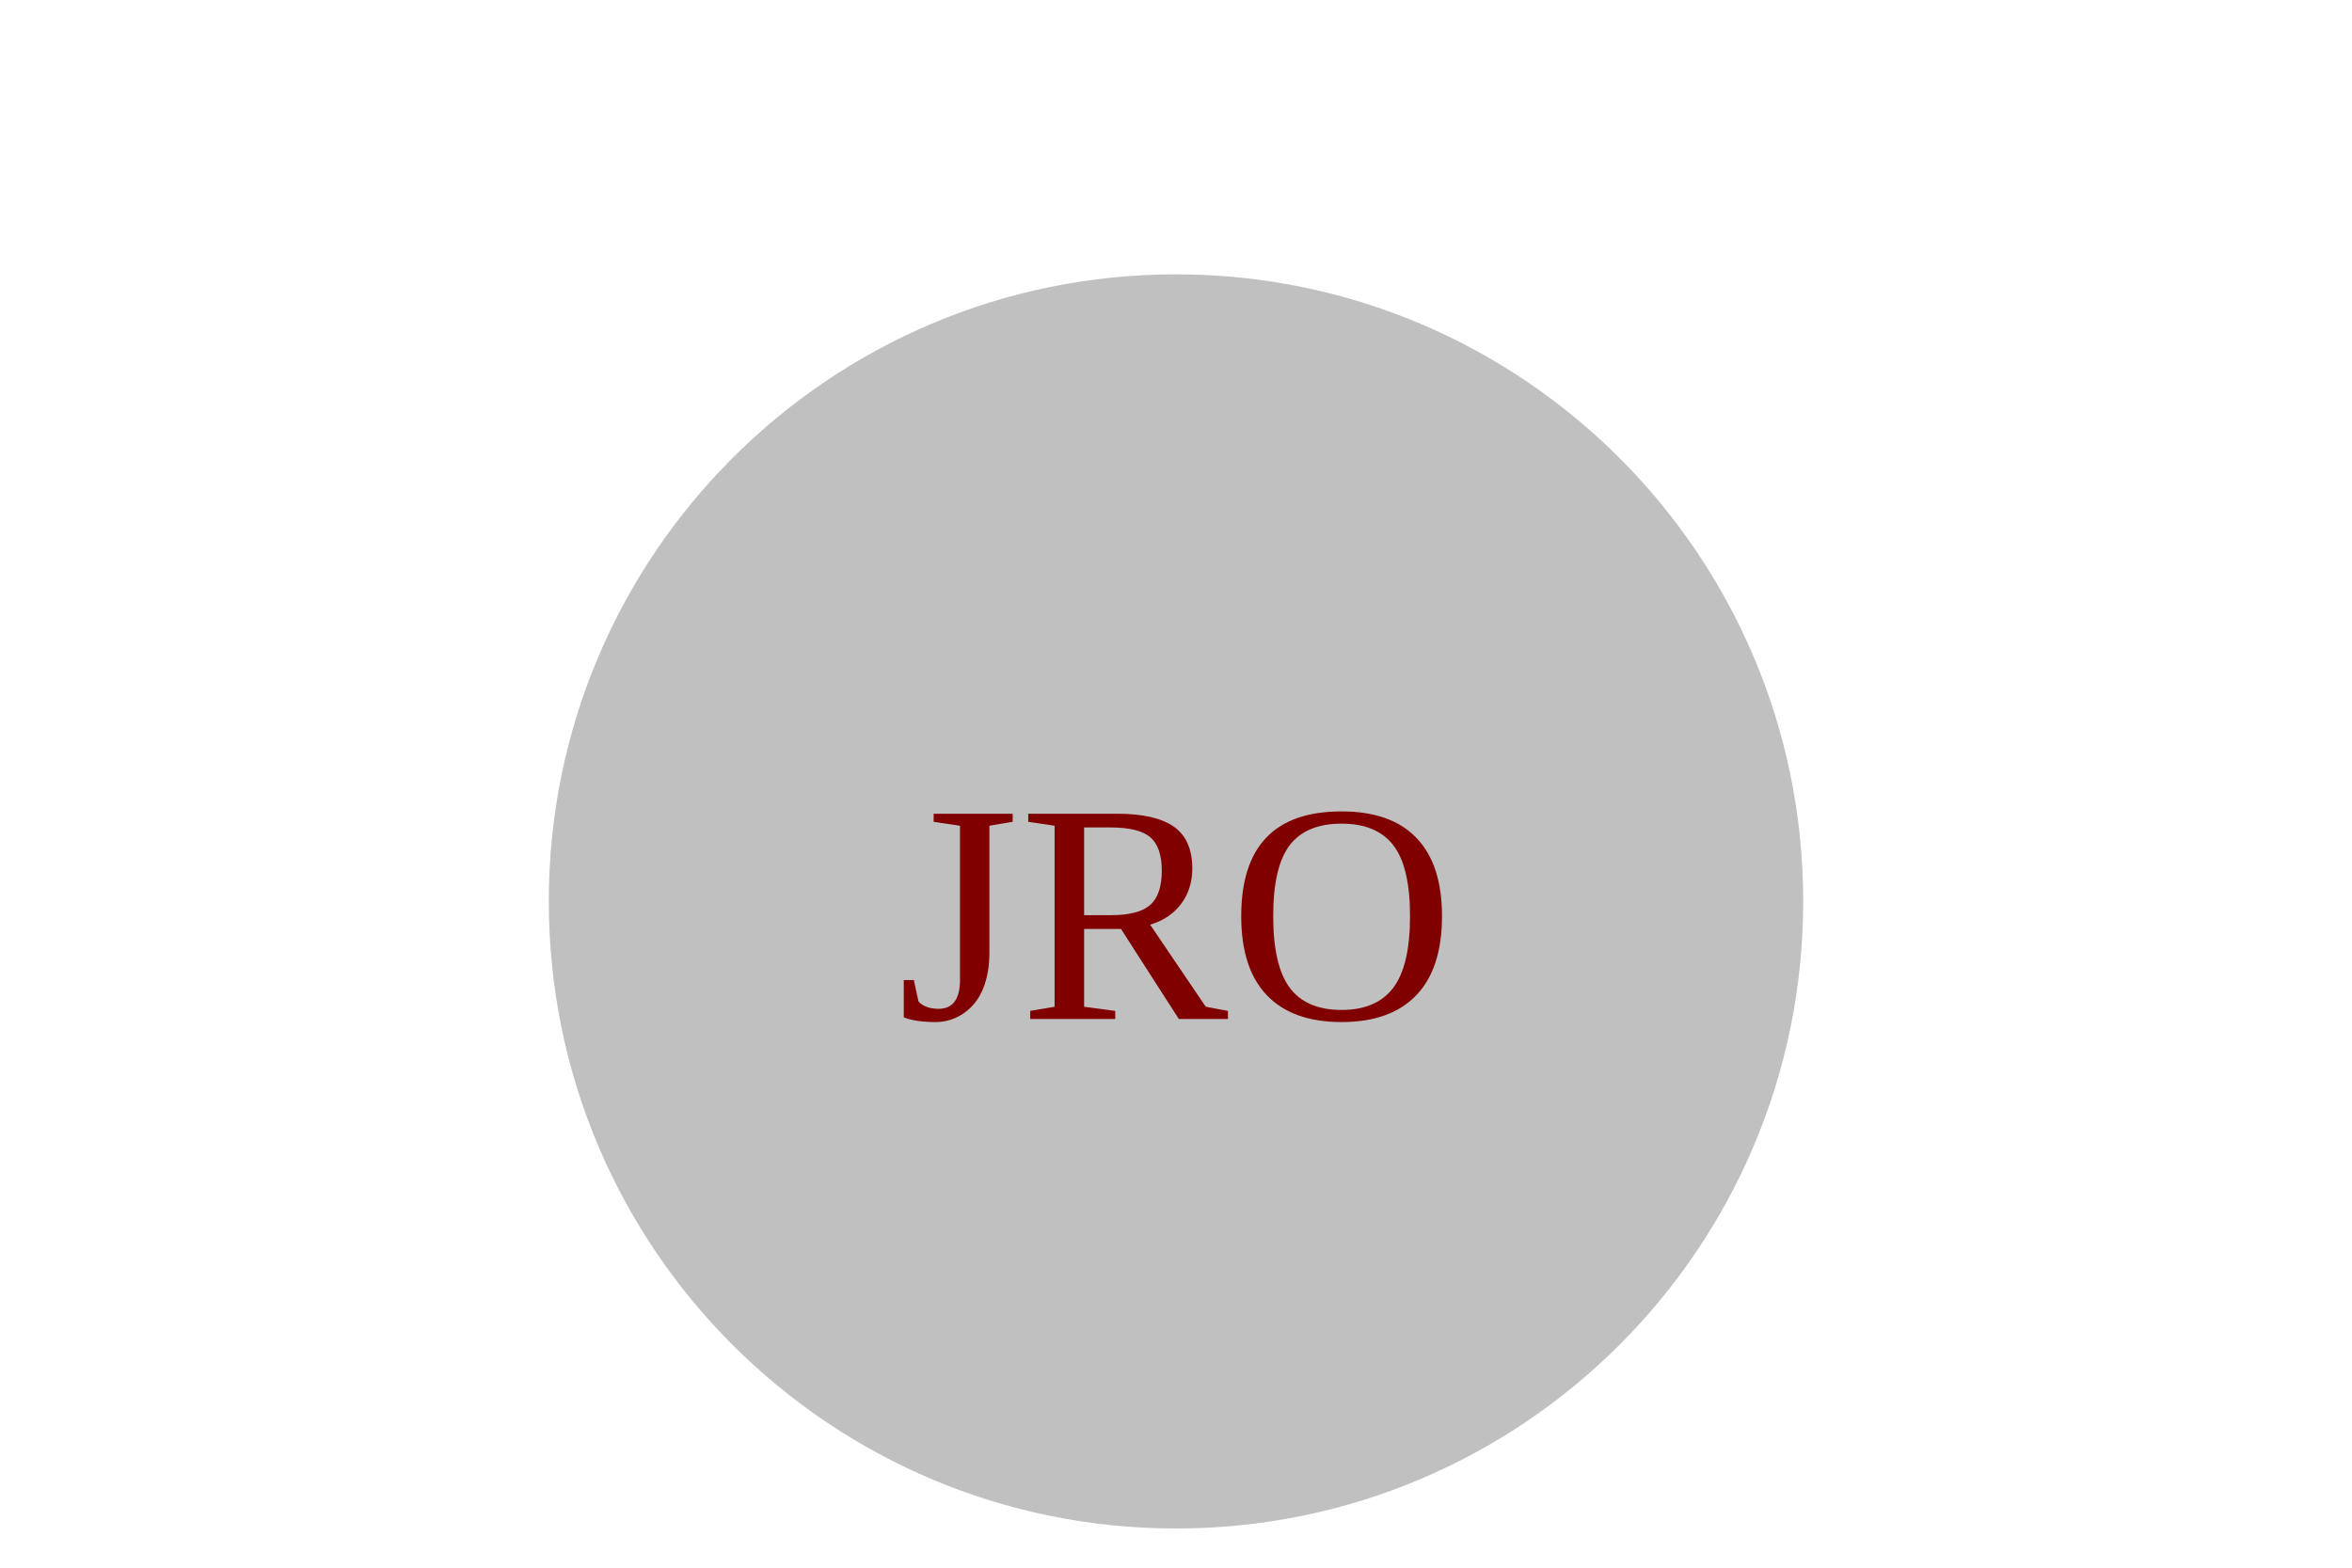
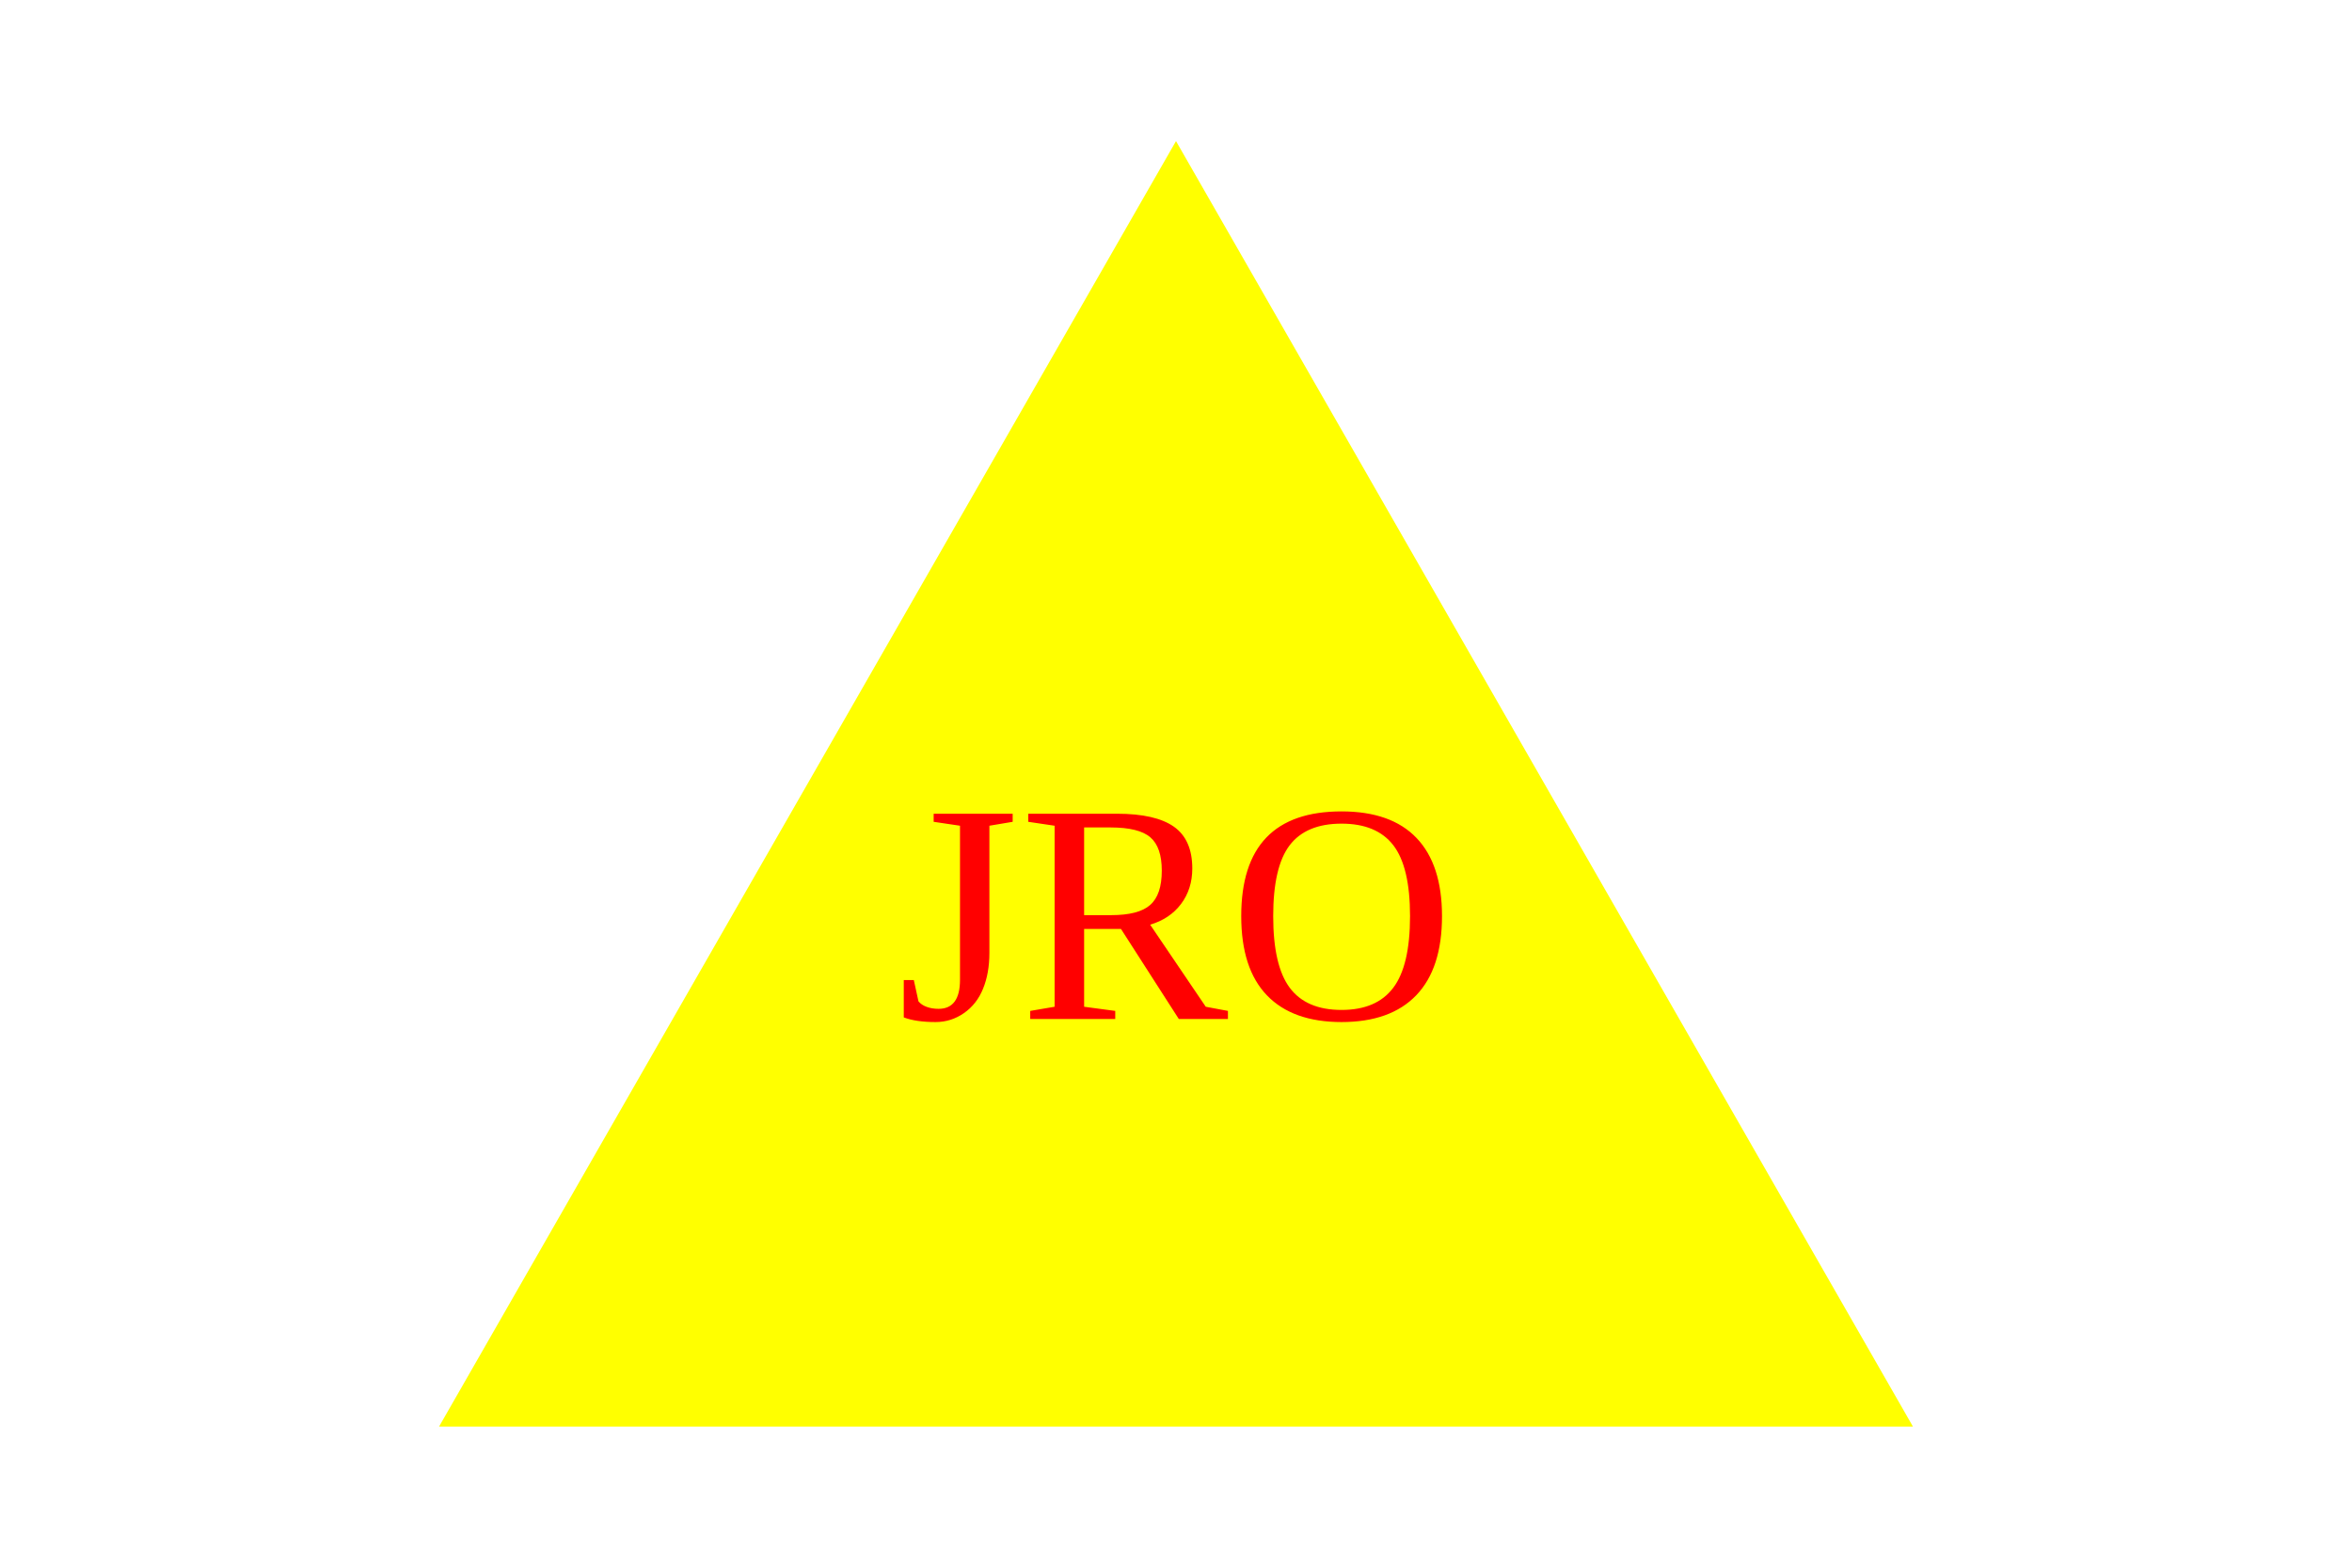
<svg xmlns="http://www.w3.org/2000/svg" version="1.1" width="300" height="200">
-   <g>Circle<circle cx="150" cy="115" r="80" fill="Silver" />
-     <text x="150" y="130" text-anchor="middle" font-size="40" fill="maroon">JRO</text>
+   <g>Triangle<polygon points="150, 18 244, 182 56, 182" fill="yellow" />
+     <text x="150" y="130" text-anchor="middle" font-size="40" fill="red">JRO</text>
  </g>
</svg>
